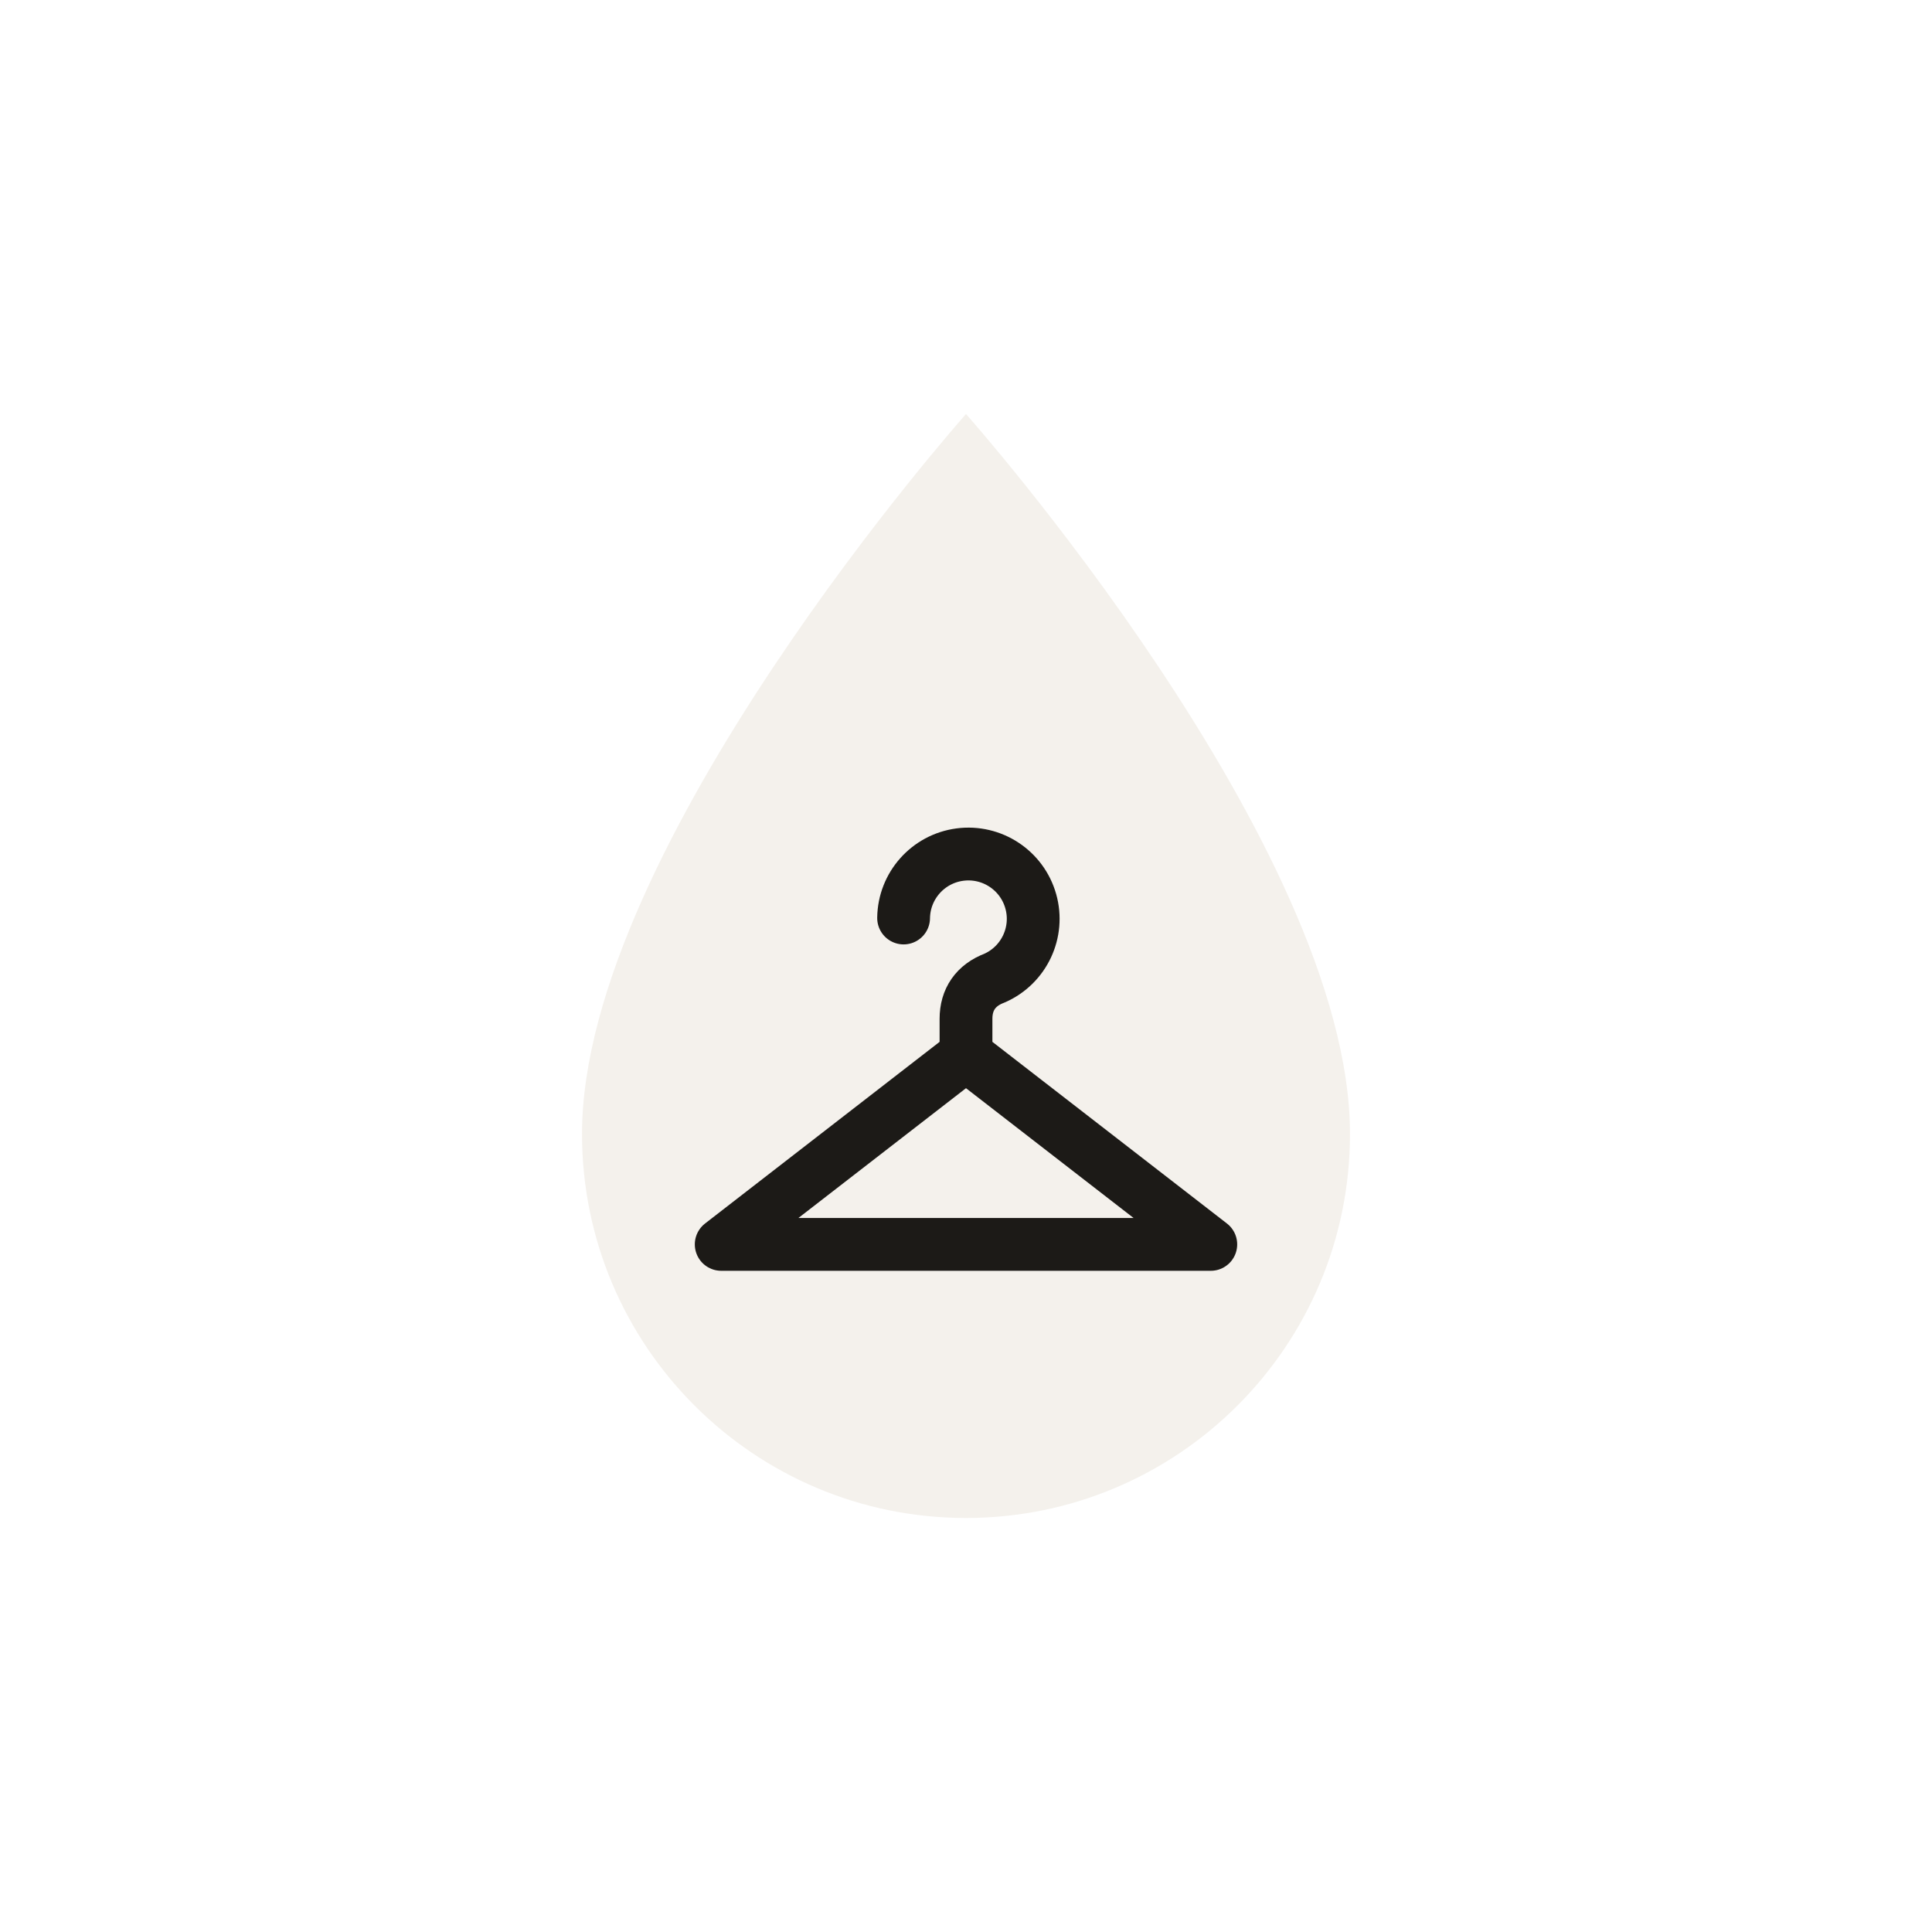
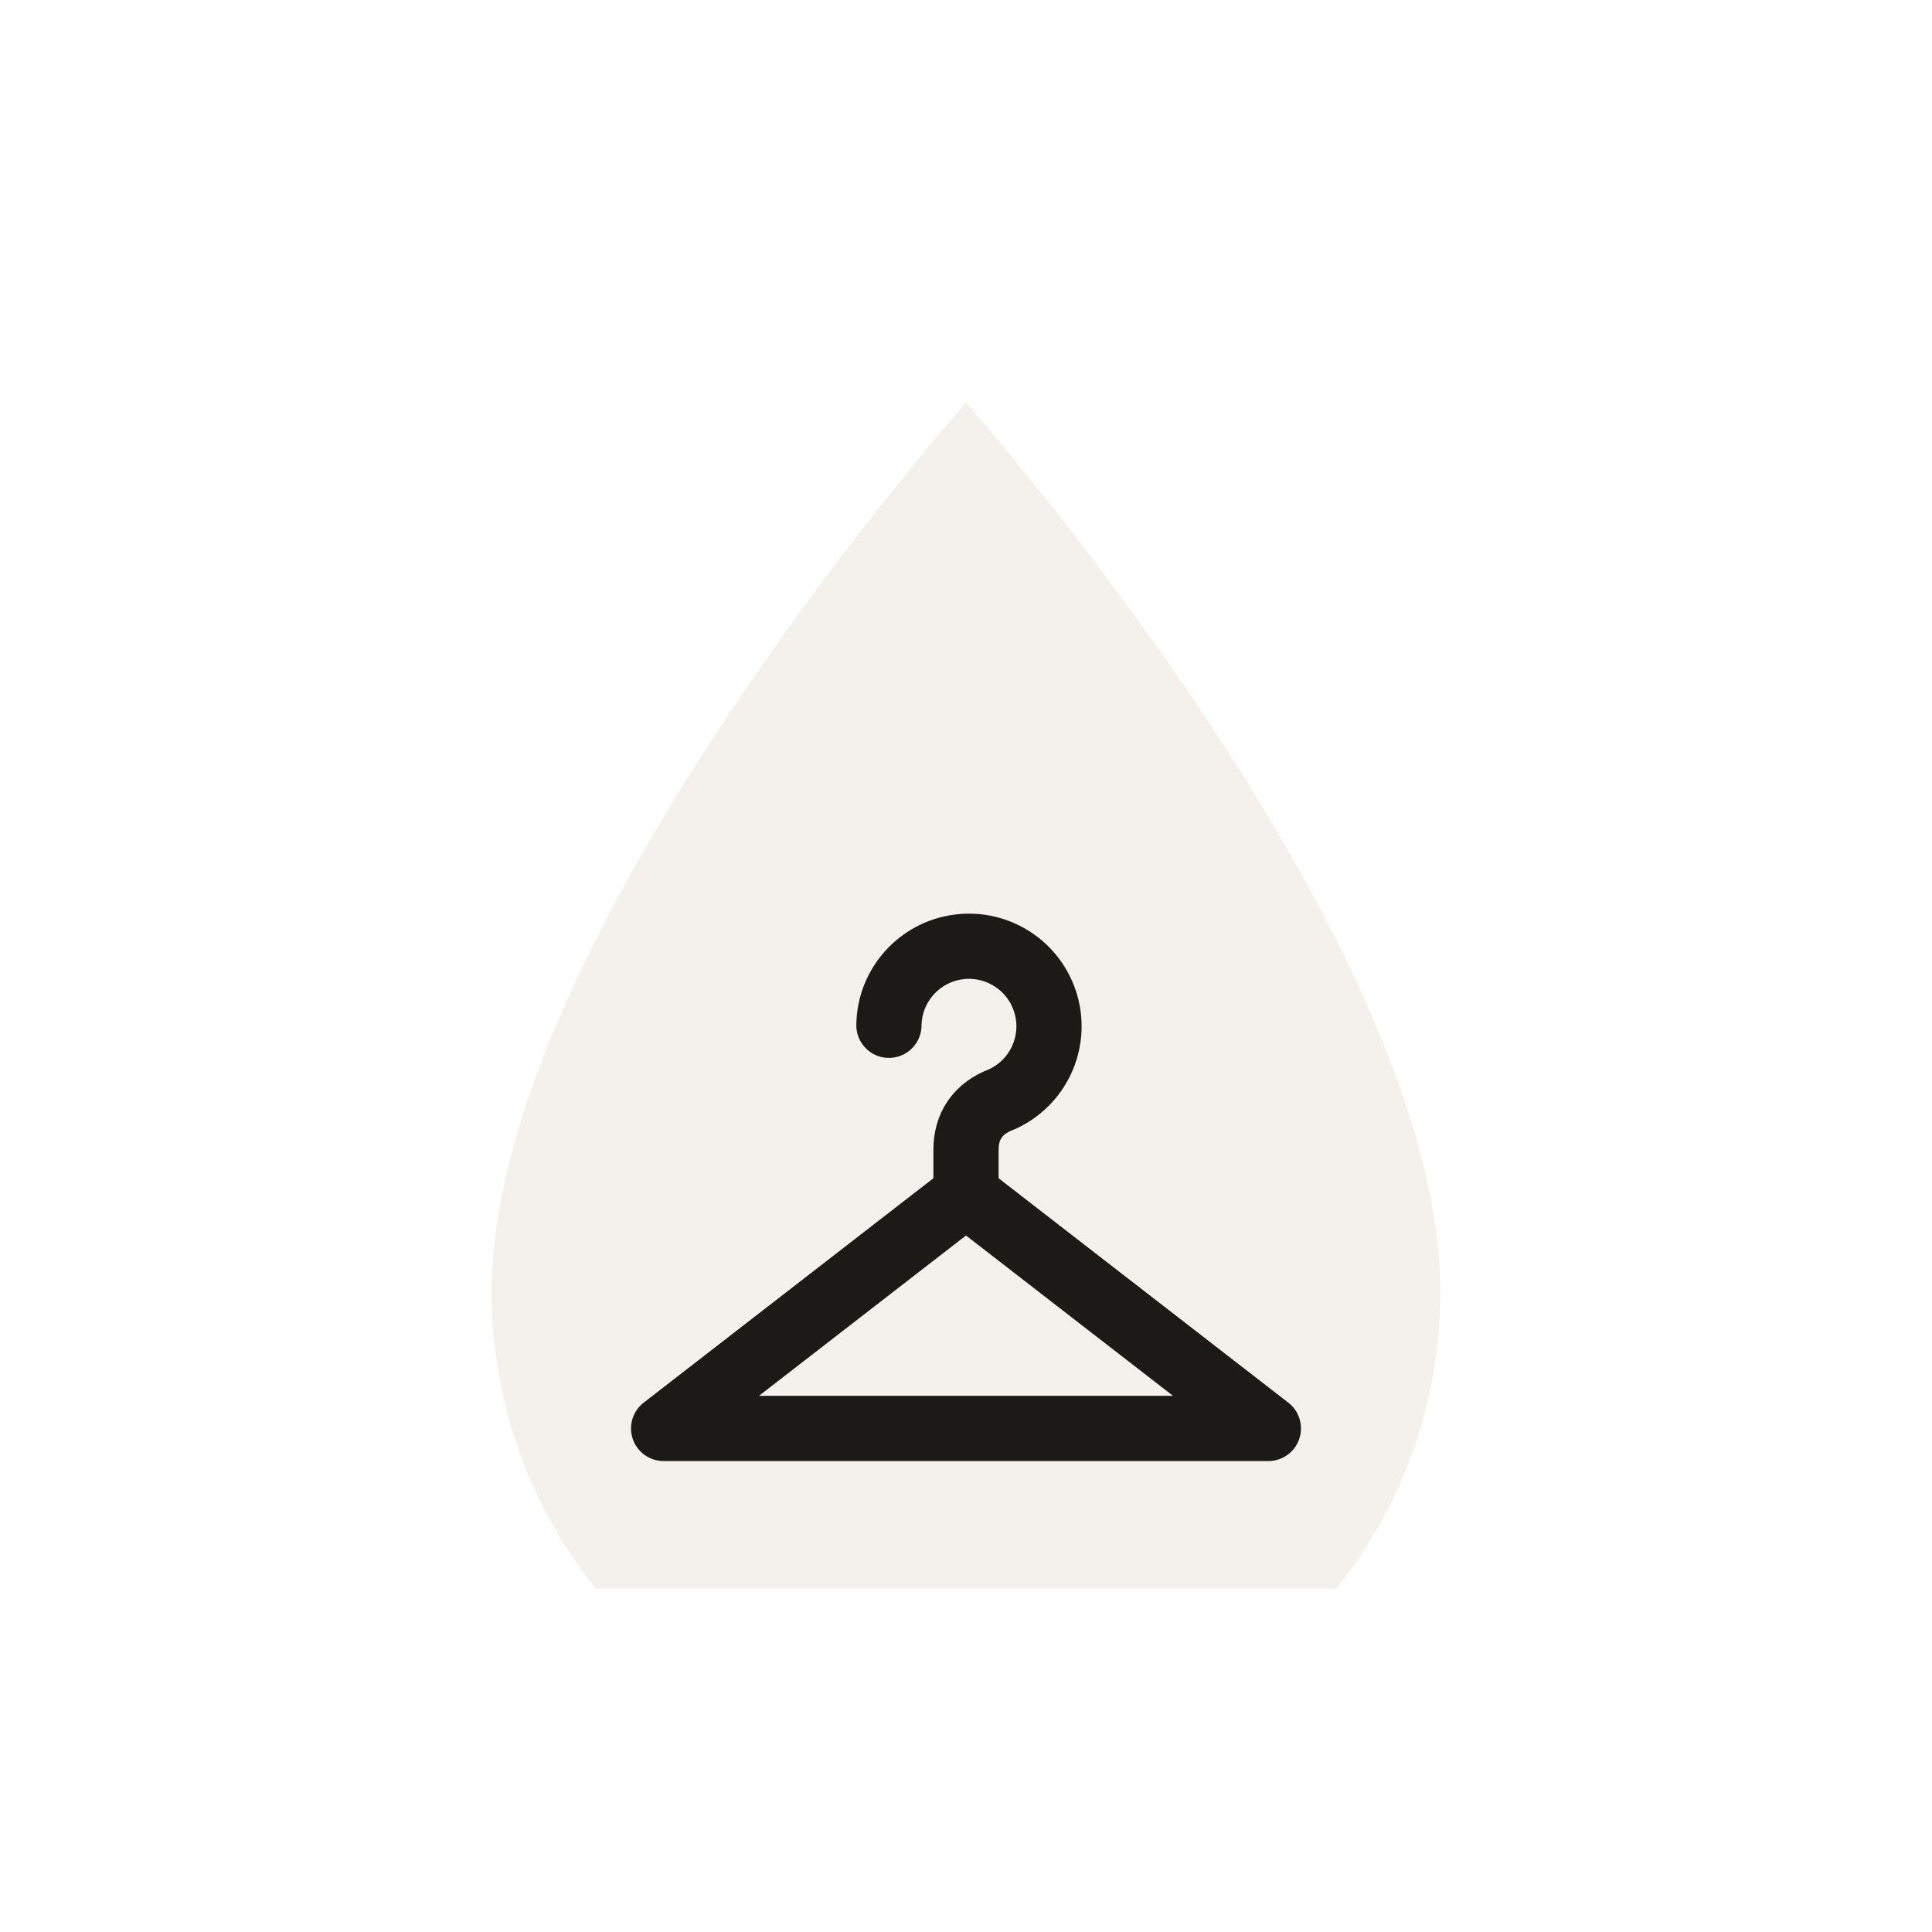
<svg xmlns="http://www.w3.org/2000/svg" width="1024" height="1024" viewBox="0 0 1024 1024">
-   <svg x="283.04" y="194" width="457.92" height="636" viewBox="8 4 36 50">
+   <defs>
+     <clipPath id="c5">
+       <rect x="8" y="4" width="36" height="42" />
+     </clipPath>
+   </defs>
+   <g transform="translate(229.181 182.044) scale(15.712) translate(-8 -4)" clip-path="url(#c5)">
    <path d="M26 6C26 6 10 24 10 36a16 16 0 0 0 32 0C42 24 26 6 26 6z" fill="#F4F1EC" />
    <path d="M23.4 27a2.7 2.7 0 1 1 3.8 2.5c-.8.3-1.2.9-1.2 1.7v1.5M26 32.7 15.8 40.6h20.4z" fill="none" stroke-width="2.2" stroke-linecap="round" stroke-linejoin="round" stroke="#1C1A17" />
-   </svg>
+   </g>
</svg>
